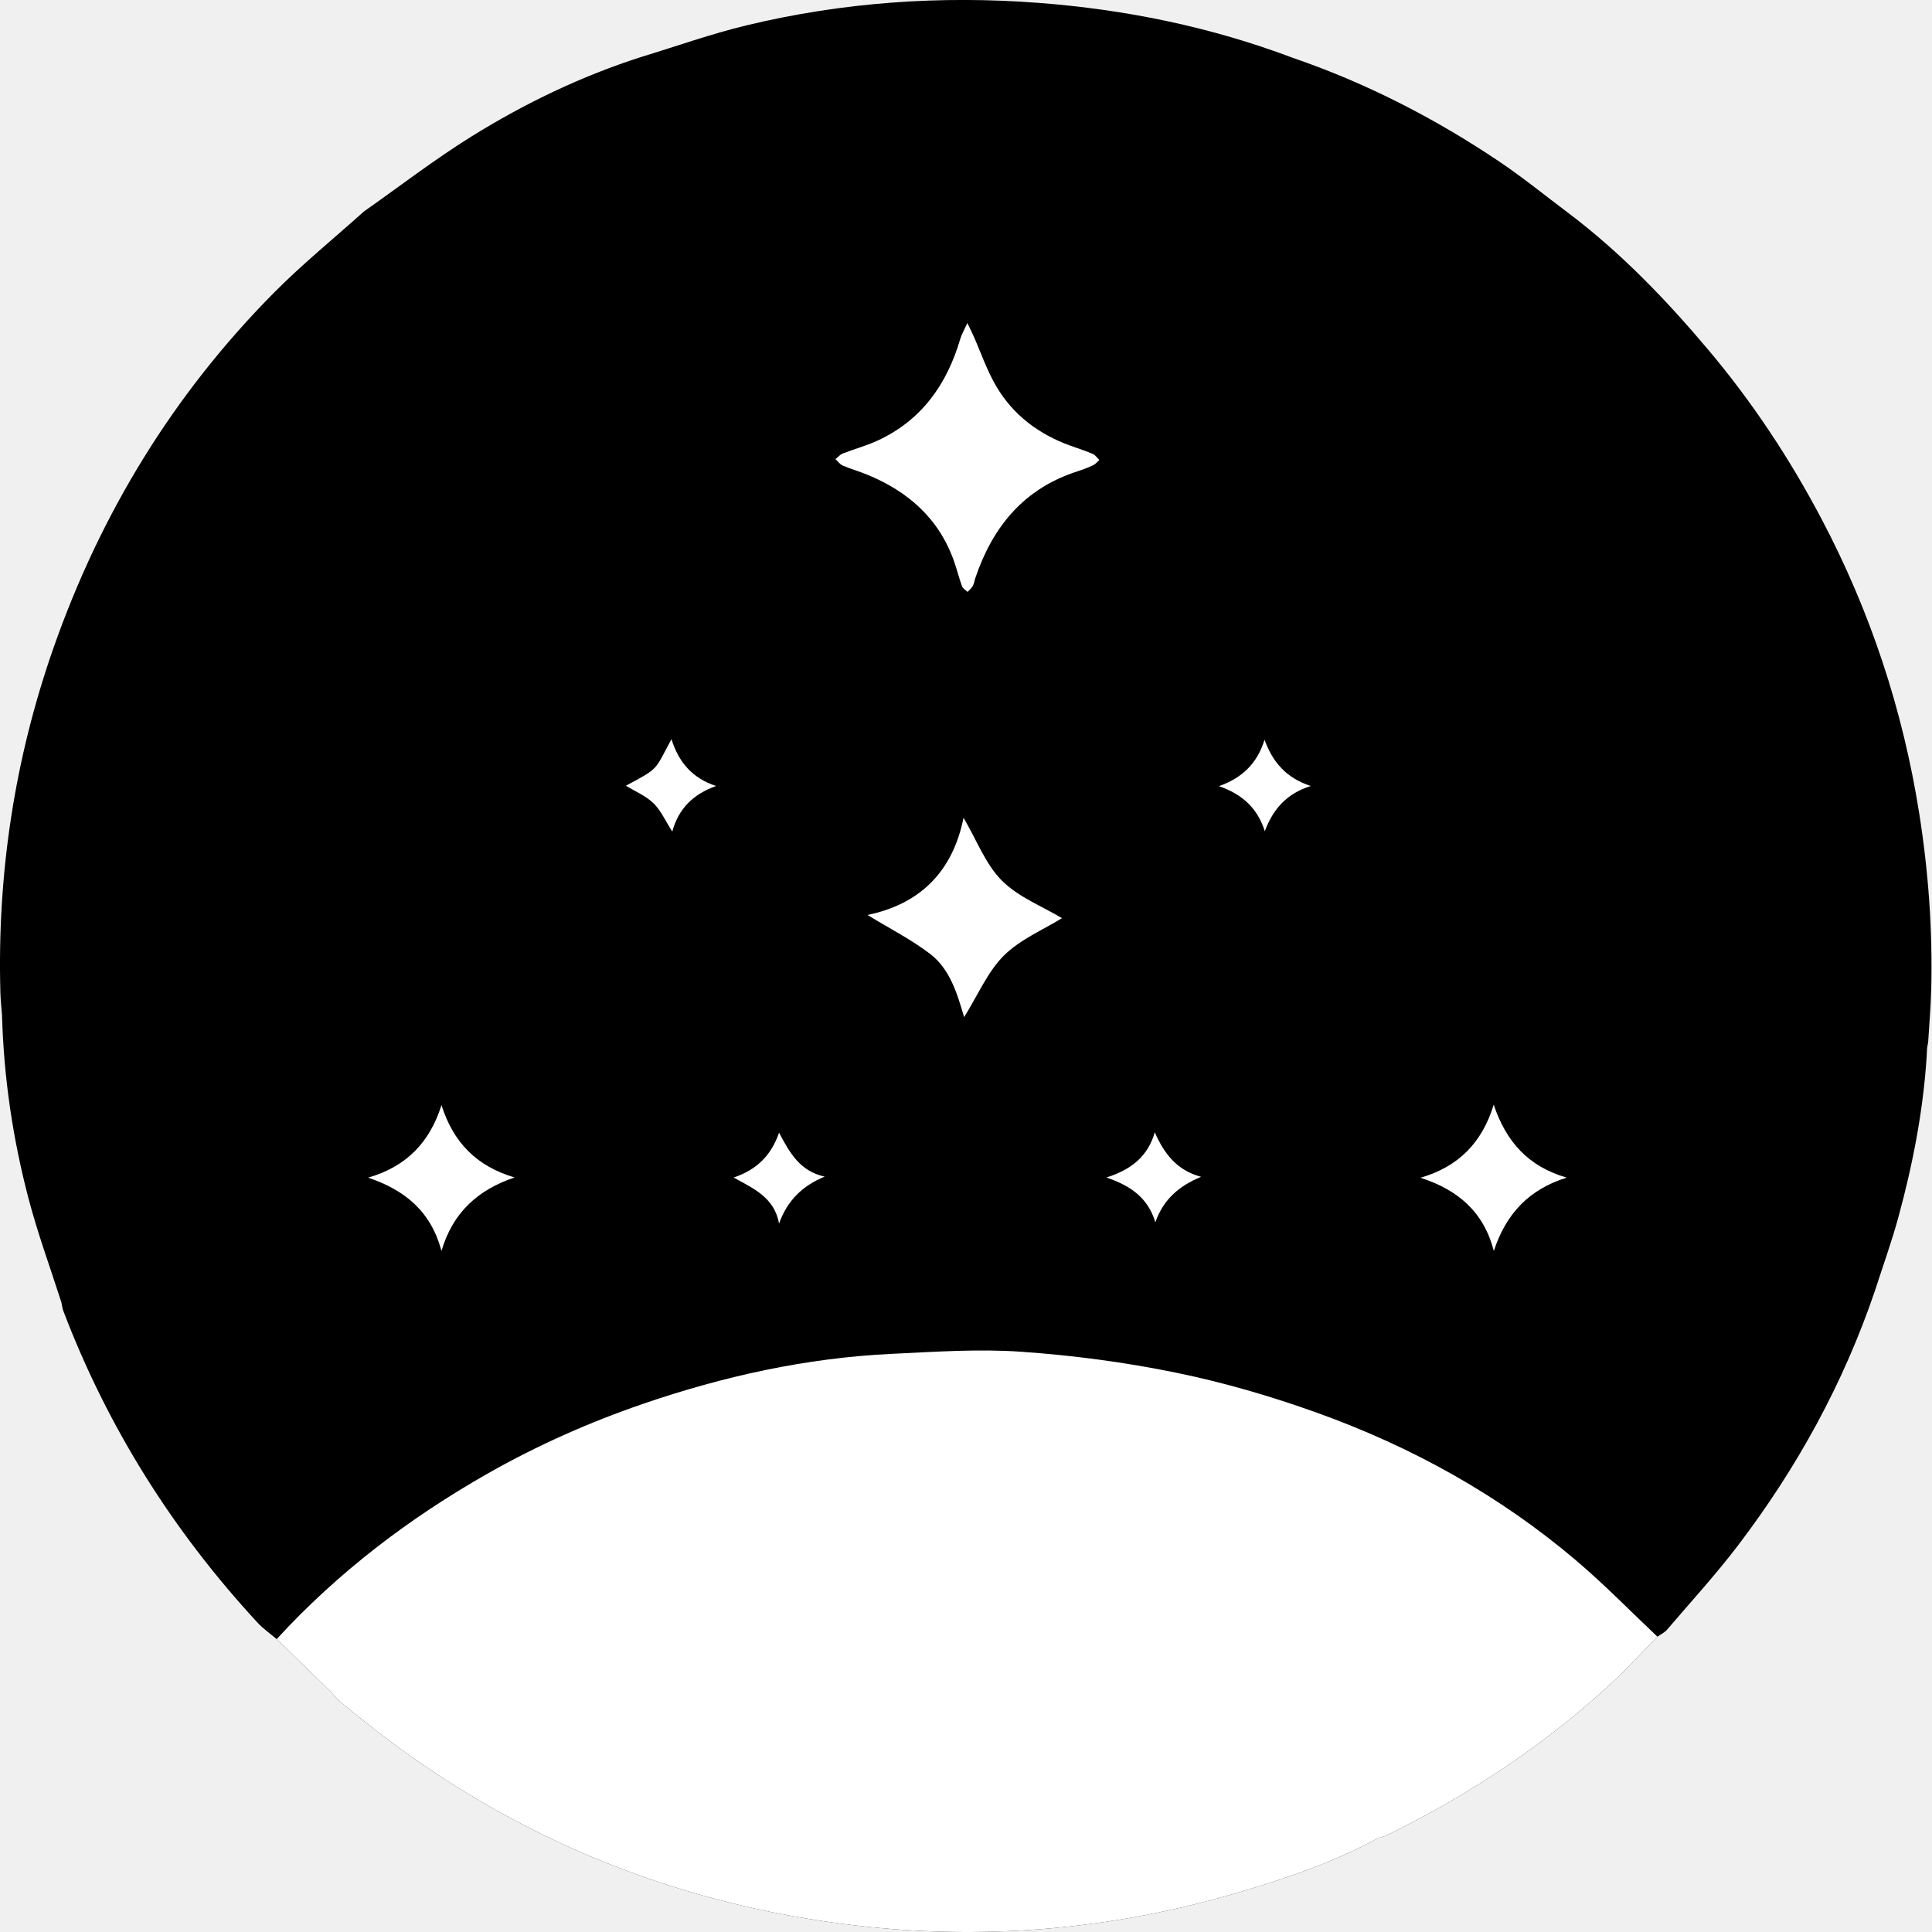
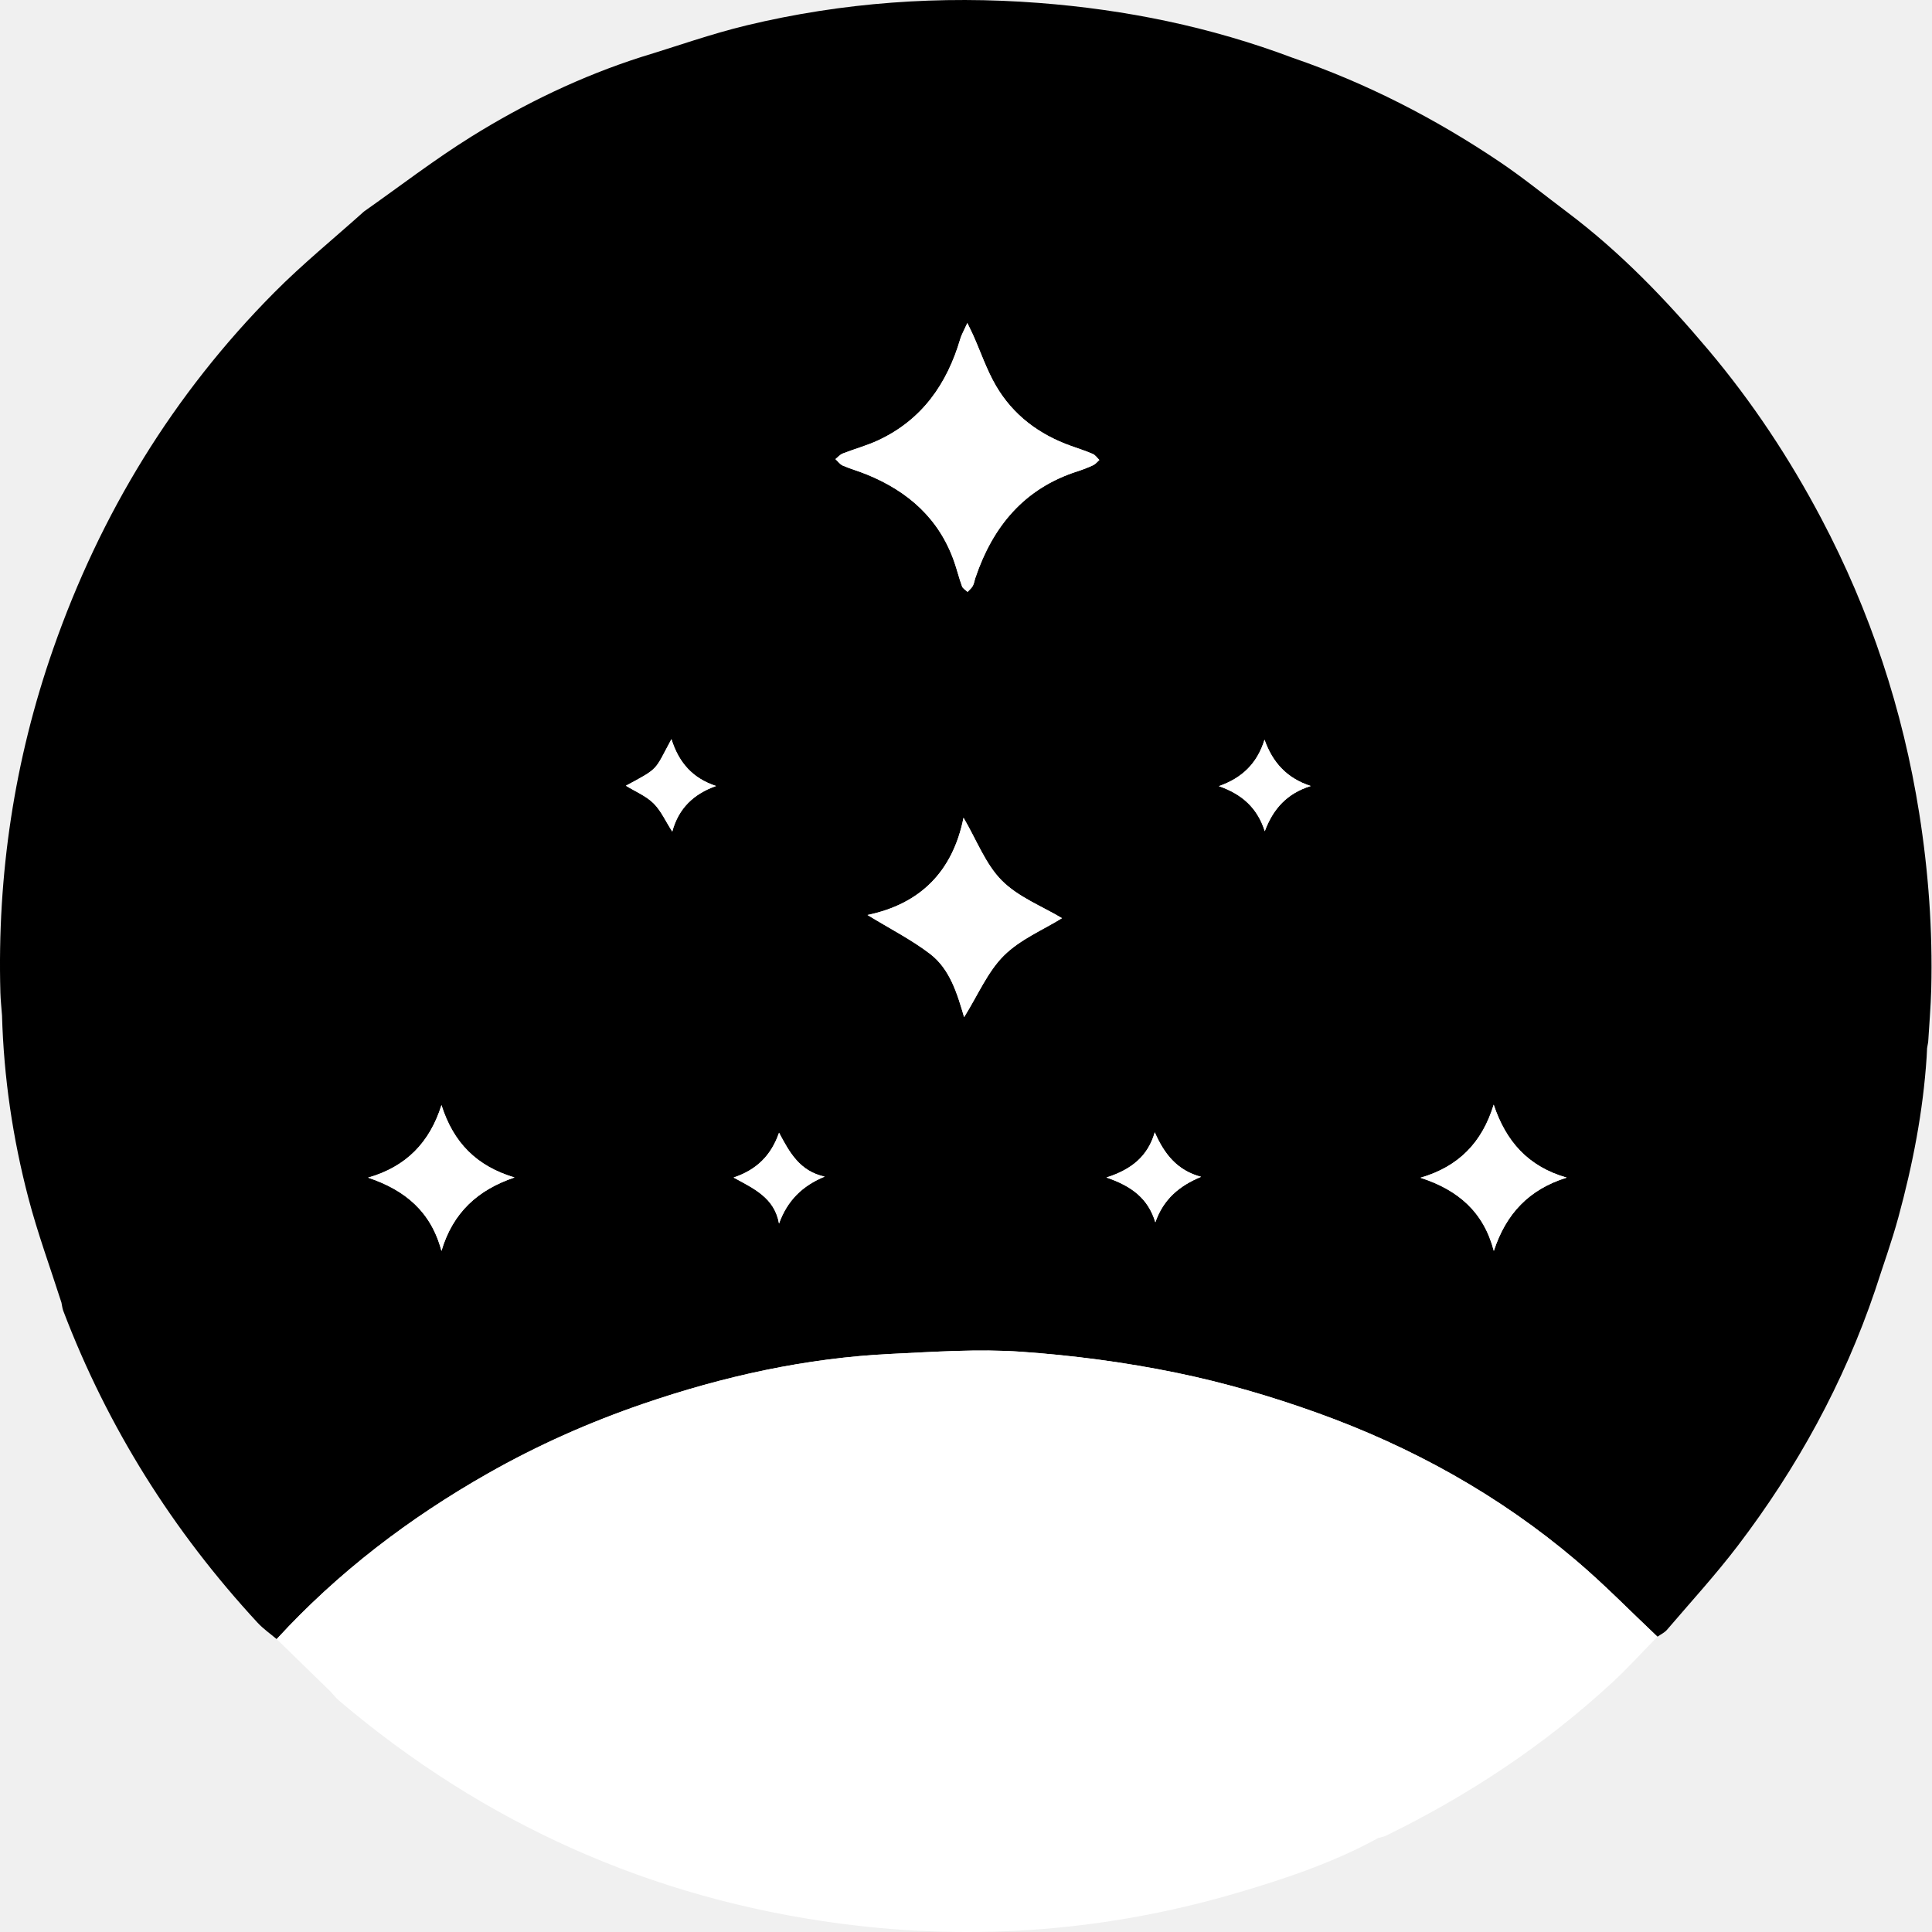
<svg xmlns="http://www.w3.org/2000/svg" viewBox="0 0 98.321 98.345">
+   <g id="colorA">
+     <g>
+       <path d="m97.695,41.4c-.835-5.273-2.488-10.276-4.979-14.995-1.615-3.06-3.511-5.929-5.748-8.585-2.162-2.567-4.468-4.965-7.151-6.989-1.158-.868-2.282-1.786-3.481-2.593-3.282-2.209-6.78-4.006-10.529-5.293-4.171-1.573-8.493-2.457-12.928-2.796-5.013-.383-9.981-.034-14.87,1.141-1.809.435-3.571,1.066-5.354,1.607-3.063.98-5.946,2.367-8.665,4.059-1.881,1.171-3.644,2.532-5.46,3.809-1.529,1.372-3.13,2.673-4.574,4.129-5.131,5.172-8.84,11.25-11.243,18.12C.73,38.682-.148,44.529.02,50.532c.011.386.055.771.083,1.157.088,3.15.545,6.252,1.342,9.294.471,1.798,1.116,3.55,1.683,5.324.03.14.043.287.093.419,2.261,5.939,5.585,11.217,9.894,15.879.287.31.644.555.968.831,3.119-3.397,6.739-6.153,10.742-8.427,2.522-1.433,5.162-2.607,7.898-3.545,4.1-1.407,8.312-2.341,12.655-2.547,2.199-.104,4.415-.261,6.603-.108,2.644.185,5.296.535,7.892,1.068,2.43.499,4.837,1.201,7.173,2.04,4.825,1.733,9.27,4.196,13.192,7.524,1.437,1.22,2.757,2.578,4.131,3.873.163-.116.359-.204.485-.351,1.214-1.42,2.48-2.802,3.61-4.286,3.013-3.957,5.384-8.271,6.984-12.994.399-1.24.844-2.466,1.186-3.721.726-2.667,1.256-5.373,1.437-8.139.008-.156.016-.312.024-.467.019-.106.037-.213.056-.32h0c.053-.893.132-1.785.155-2.679.075-3.004-.141-5.988-.611-8.957ZM22.471,63.678c-.529-2.004-1.855-3.102-3.735-3.732,1.95-.56,3.138-1.797,3.736-3.692.609,1.918,1.794,3.109,3.718,3.683-1.864.627-3.139,1.783-3.72,3.741Zm11.749-21.347c-.351-.546-.579-1.074-.96-1.445-.386-.376-.923-.597-1.401-.89,1.735-.927,1.445-.768,2.319-2.37.373,1.194,1.081,1.994,2.271,2.383-1.143.407-1.907,1.133-2.23,2.322Zm5.434,19.953c-.233-1.327-1.303-1.786-2.312-2.344,1.193-.401,1.915-1.14,2.313-2.281.532,1.003,1.053,1.96,2.322,2.235-1.142.469-1.901,1.221-2.324,2.39Zm11.444-13.639c-.83.828-1.316,2-2.022,3.132-.355-1.213-.724-2.45-1.733-3.221-.953-.729-2.041-1.28-3.186-1.98,2.695-.559,4.341-2.22,4.889-4.949.676,1.153,1.121,2.365,1.948,3.196.841.845,2.06,1.313,3.063,1.916-.951.591-2.127,1.077-2.959,1.907Zm4.551-24.966c-.263.123-.537.228-.814.317-2.706.87-4.3,2.802-5.184,5.414-.047.138-.064.289-.132.414-.063.116-.176.205-.267.306-.097-.093-.241-.17-.282-.284-.15-.409-.253-.835-.397-1.247-.765-2.195-2.342-3.584-4.444-4.443-.404-.165-.826-.283-1.226-.455-.146-.063-.252-.219-.376-.332.123-.097.231-.229.371-.284.598-.234,1.226-.403,1.806-.673,2.227-1.039,3.502-2.863,4.179-5.167.064-.217.184-.417.358-.803.161.336.239.488.308.643.378.853.681,1.75,1.148,2.551.87,1.492,2.192,2.479,3.817,3.06.372.133.75.254,1.112.41.131.057.224.202.334.307-.102.09-.191.209-.31.265Zm3.161,38.54c-.366-1.21-1.2-1.841-2.489-2.28,1.3-.417,2.109-1.095,2.46-2.302.475,1.087,1.131,1.943,2.359,2.267-1.116.458-1.923,1.148-2.33,2.315Zm5.571-19.907c-.378-1.196-1.173-1.891-2.336-2.295,1.179-.412,1.951-1.156,2.322-2.363.416,1.167,1.143,1.963,2.354,2.356-1.193.372-1.911,1.145-2.34,2.301Zm11.658,21.366c-.516-1.981-1.813-3.106-3.735-3.727,1.941-.562,3.14-1.793,3.728-3.72.625,1.871,1.751,3.151,3.716,3.714-1.916.595-3.089,1.835-3.71,3.733Z" stroke-width="0" />
+       <path d="m98.072,53.822c.008-.156.016-.312.024-.467-.008.156-.016.311-.024.467Z" fill="#213252" stroke-width="0" />
+     </g>
+   </g>
  <g id="colorB">
-     <path d="m16.515,81.004c-.841.772-1.652,1.581-2.431,2.43.918.894,1.835,1.789,2.753,2.683.139.15.264.316.418.447,7.396,6.275,15.904,10.08,25.515,11.351,6.879.91,13.668.374,20.328-1.599,2.429-.72,4.829-1.531,7.063-2.759.137-.04.283-.062.409-.124,4.213-2.063,8.089-4.628,11.533-7.821.788-.731,1.512-1.531,2.266-2.3.163-.116.359-.204.485-.351,1.214-1.42,2.48-2.802,3.61-4.286,3.013-3.957,5.384-8.271,6.984-12.994.398-1.24.844-2.466,1.186-3.721.726-2.667,1.256-5.373,1.437-8.139.008-.156.016-.312.024-.467.019-.106.037-.213.056-.32h0c.053-.893.132-1.785.154-2.679.075-3.004-.141-5.988-.611-8.957-.835-5.273-2.488-10.276-4.979-14.995-1.615-3.06-3.511-5.929-5.748-8.585-2.162-2.567-4.468-4.965-7.151-6.989-1.158-.868-2.282-1.786-3.481-2.593-3.282-2.209-6.78-4.006-10.529-5.293-4.171-1.573-8.493-2.457-12.928-2.796-5.013-.383-9.981-.034-14.87,1.141-1.809.435-3.57,1.066-5.354,1.607-3.063.98-5.946,2.367-8.665,4.059-1.881,1.171-3.644,2.532-5.46,3.808-1.529,1.372-3.13,2.673-4.574,4.129-5.131,5.172-8.84,11.25-11.243,18.12C.73,38.682-.148,44.529.02,50.532c.011.386.055.771.083,1.157.088,3.15.545,6.252,1.342,9.294.471,1.798,1.116,3.55,1.683,5.323.03.14.043.287.093.419,2.261,5.939,5.585,11.217,9.894,15.879.287.31.644.555.968.831" stroke-width="0" />
-   </g>
-   <g id="colorA">
    <g>
      <path d="m80.239,79.44c-3.922-3.328-8.367-5.792-13.192-7.524-2.336-.839-4.744-1.542-7.173-2.04-2.596-.533-5.247-.883-7.892-1.068-2.188-.153-4.404.004-6.603.108-4.343.206-8.555,1.14-12.655,2.547-2.735.939-5.376,2.112-7.898,3.545-4.003,2.274-7.623,5.03-10.742,8.427.918.894,1.835,1.789,2.753,2.683.139.15.264.316.418.447,7.396,6.275,15.904,10.08,25.515,11.351,6.879.91,13.668.374,20.328-1.599,2.429-.72,4.829-1.531,7.063-2.759.137-.04.283-.062.409-.124,4.213-2.063,8.089-4.628,11.533-7.821.788-.731,1.512-1.532,2.266-2.3-1.373-1.295-2.693-2.653-4.131-3.873Z" fill="#fff" stroke-width="0" />
      <path d="m42.904,23.701c.4.172.823.29,1.226.455,2.102.859,3.679,2.248,4.444,4.443.143.412.247.838.397,1.247.042.114.185.19.282.284.091-.101.204-.19.267-.306.068-.125.085-.277.132-.414.885-2.612,2.479-4.544,5.184-5.414.277-.089.551-.194.814-.317.119-.056.207-.175.31-.265-.11-.105-.203-.25-.334-.307-.362-.157-.74-.277-1.112-.41-1.625-.581-2.948-1.568-3.817-3.06-.467-.801-.769-1.698-1.148-2.551-.069-.155-.147-.307-.308-.643-.174.386-.294.587-.358.803-.677,2.304-1.952,4.127-4.179,5.167-.58.271-1.208.439-1.806.673-.139.055-.248.187-.371.284.124.113.23.269.376.332Z" fill="#fff" stroke-width="0" />
      <path d="m49.047,41.626c-.548,2.729-2.194,4.39-4.889,4.949,1.145.701,2.233,1.252,3.186,1.98,1.009.772,1.378,2.008,1.733,3.221.706-1.131,1.192-2.304,2.022-3.132.833-.83,2.008-1.316,2.959-1.907-1.003-.603-2.222-1.071-3.063-1.916-.828-.831-1.272-2.044-1.948-3.196Z" fill="#fff" stroke-width="0" />
      <path d="m22.471,63.678c.581-1.958,1.856-3.114,3.72-3.741-1.925-.574-3.11-1.766-3.718-3.683-.598,1.895-1.786,3.132-3.736,3.692,1.88.631,3.205,1.728,3.735,3.732Z" fill="#fff" stroke-width="0" />
      <path d="m76.041,63.678c.621-1.898,1.794-3.139,3.71-3.733-1.965-.563-3.092-1.843-3.716-3.714-.589,1.928-1.788,3.158-3.728,3.72,1.922.621,3.219,1.746,3.735,3.727Z" fill="#fff" stroke-width="0" />
-       <path d="m64.383,42.311c.429-1.157,1.147-1.929,2.34-2.301-1.212-.393-1.939-1.19-2.354-2.356-.371,1.207-1.143,1.951-2.322,2.363,1.163.404,1.958,1.099,2.336,2.295Z" fill="#fff" stroke-width="0" />
+       <path d="m64.382,42.311c.429-1.157,1.147-1.929,2.34-2.301-1.212-.393-1.939-1.19-2.354-2.356-.371,1.207-1.143,1.951-2.322,2.363,1.163.404,1.958,1.099,2.336,2.295Z" fill="#fff" stroke-width="0" />
      <path d="m39.655,62.284c.423-1.169,1.181-1.921,2.324-2.39-1.269-.276-1.79-1.232-2.322-2.235-.398,1.142-1.12,1.88-2.313,2.281,1.009.558,2.079,1.018,2.312,2.344Z" fill="#fff" stroke-width="0" />
      <path d="m58.811,62.219c.407-1.167,1.214-1.858,2.33-2.315-1.228-.324-1.885-1.179-2.359-2.267-.351,1.208-1.159,1.886-2.46,2.302,1.289.439,2.123,1.069,2.489,2.28Z" fill="#fff" stroke-width="0" />
      <path d="m34.221,42.331c.323-1.189,1.088-1.916,2.23-2.322-1.19-.388-1.899-1.189-2.271-2.383-.874,1.602-.585,1.443-2.319,2.37.478.293,1.015.514,1.401.89.381.371.609.899.96,1.445Z" fill="#fff" stroke-width="0" />
    </g>
  </g>
</svg>
